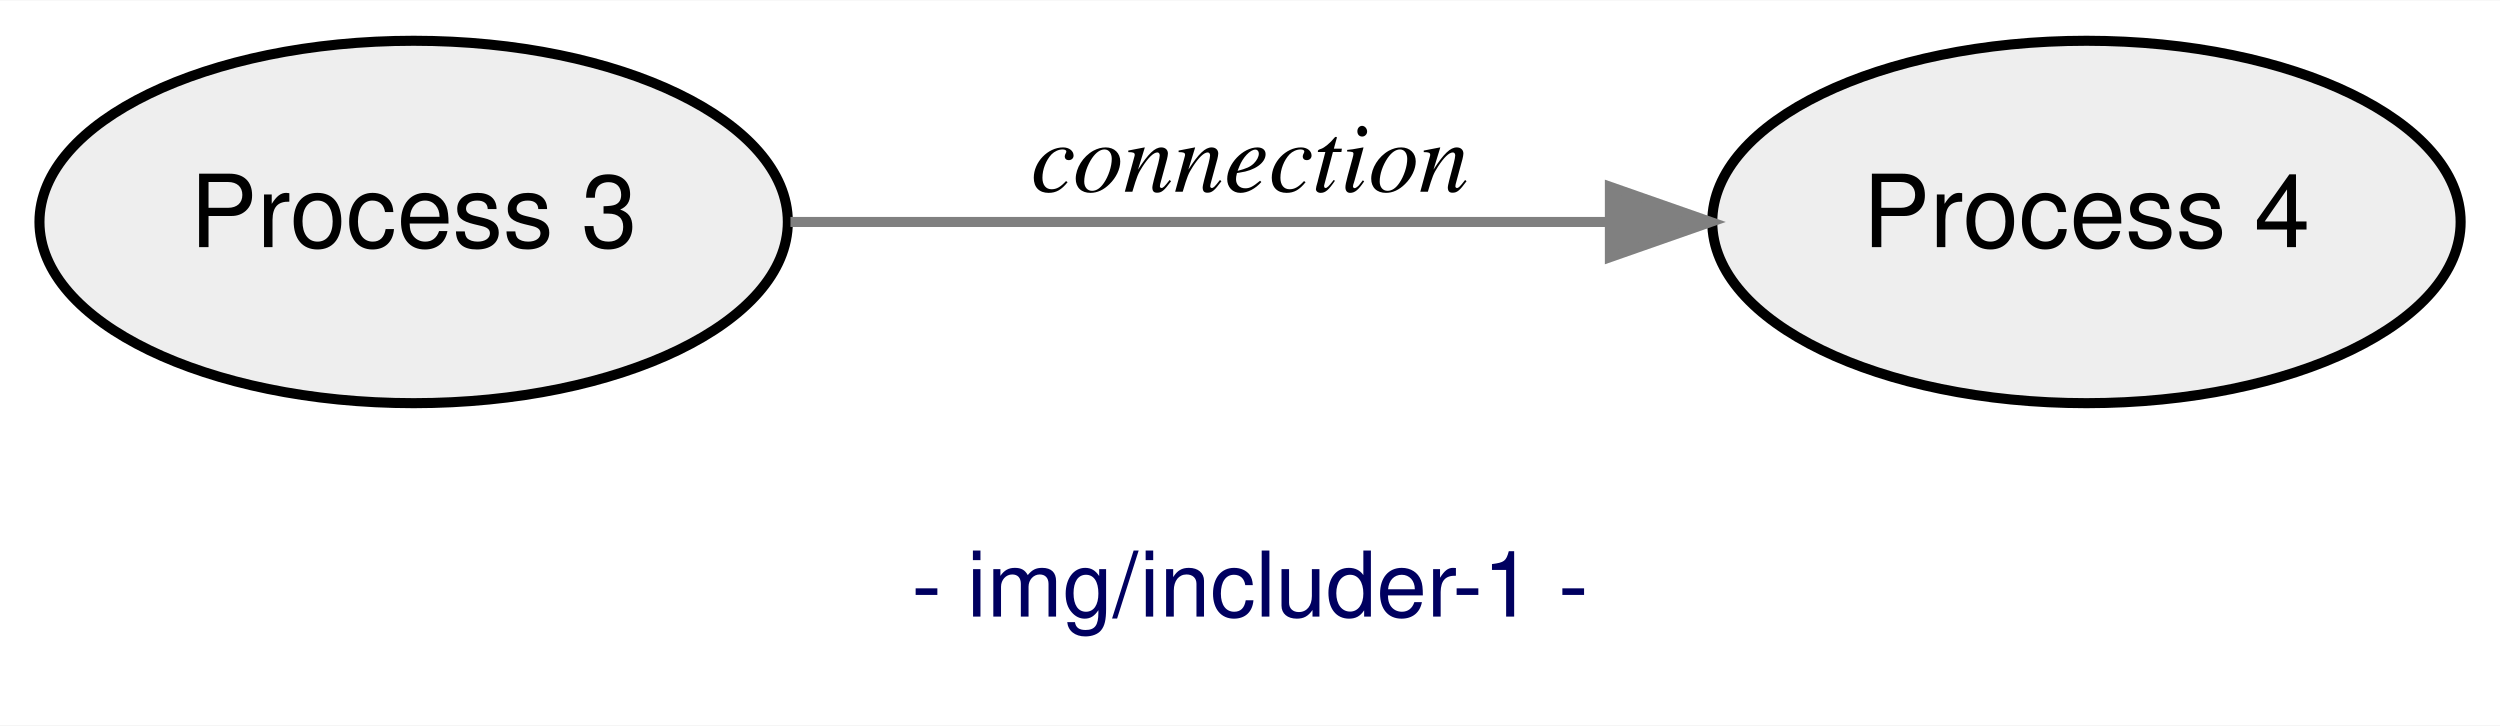
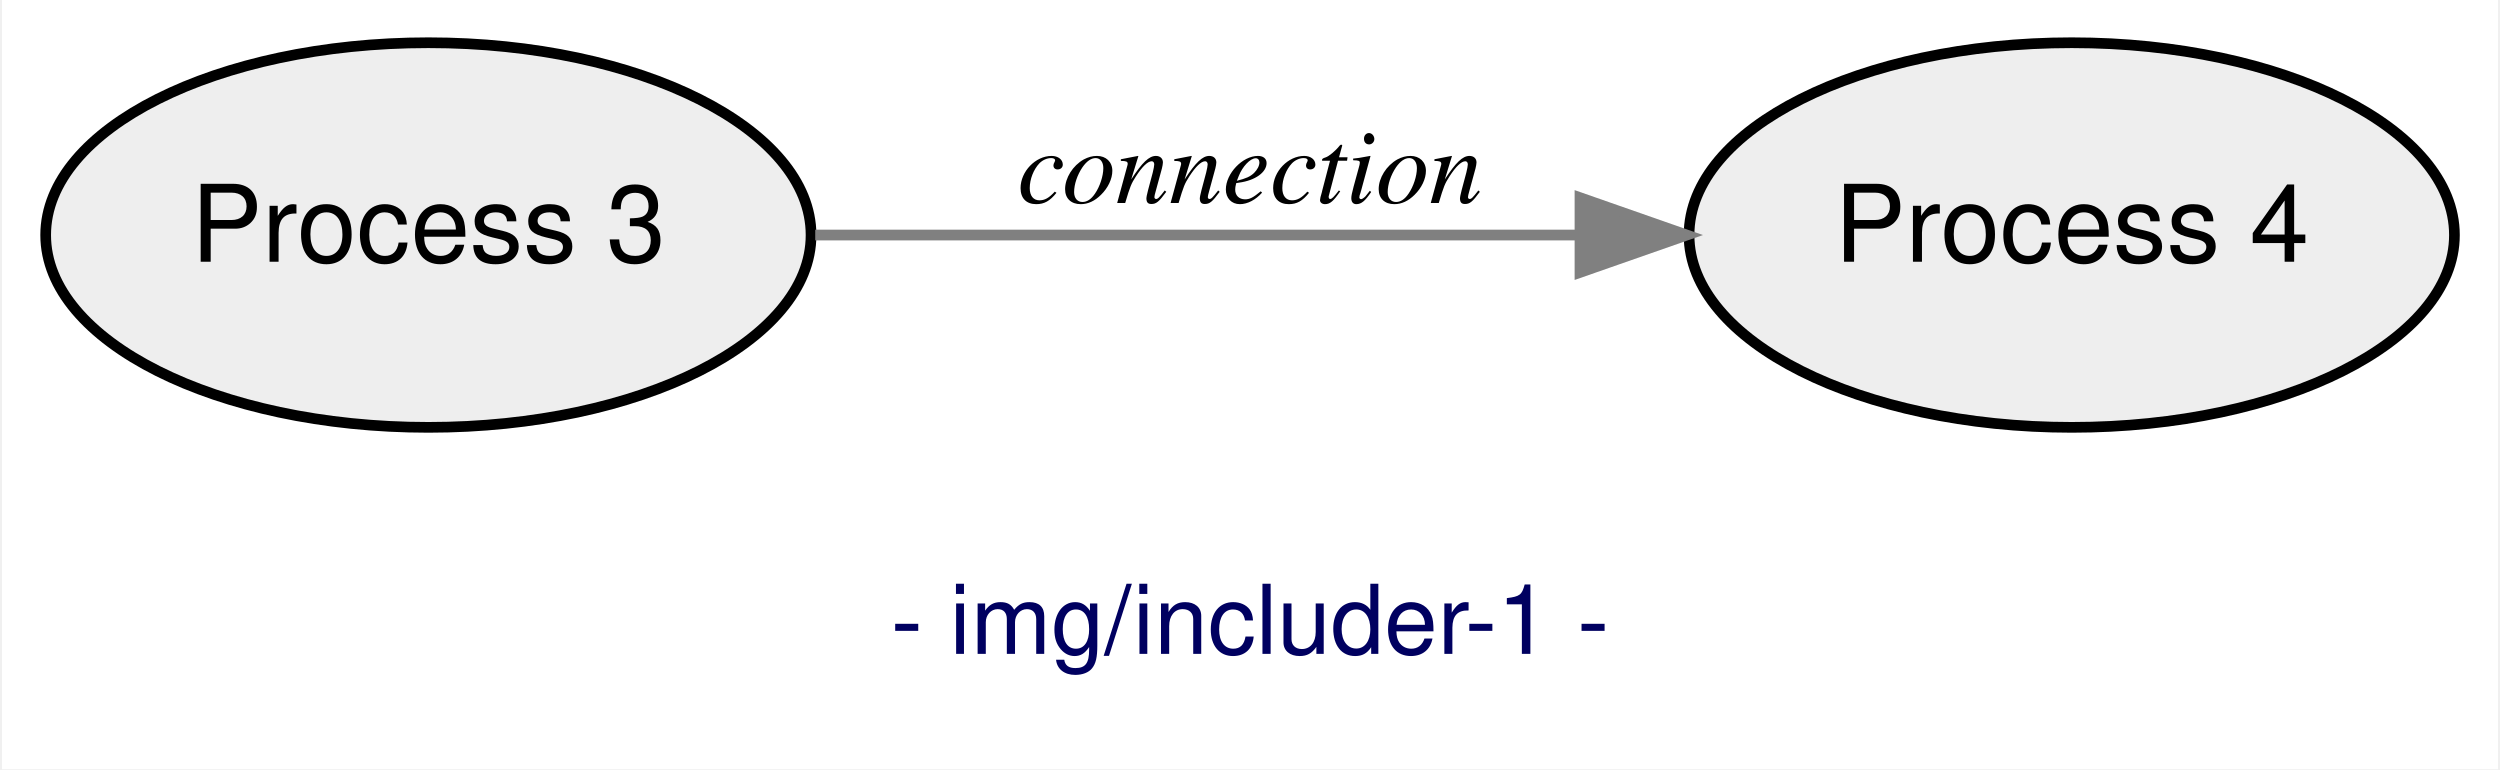
- <svg xmlns="http://www.w3.org/2000/svg" width="248pt" height="72pt" viewBox="0.00 0.00 248.34 72.00">
+ <svg xmlns="http://www.w3.org/2000/svg" width="234pt" height="72pt" viewBox="0.00 0.00 233.63 72.00">
  <g id="graph0" class="graph" transform="scale(1 1) rotate(0) translate(4 68)">
-     <polygon fill="white" stroke="transparent" points="-4,4 -4,-68 244.34,-68 244.34,4 -4,4" />
-     <text text-anchor="middle" x="120.17" y="-6.8" font-family="Helvetica,sans-Serif" font-size="9.00" fill="#000060">- img/includer-1 -</text>
+     <polygon fill="white" stroke="transparent" points="-4,4 -4,-68 229.63,-68 229.63,4 -4,4" />
+     <text text-anchor="middle" x="112.82" y="-6.8" font-family="Helvetica,sans-Serif" font-size="9.00" fill="#000060">- img/includer-1 -</text>
    <g id="node1" class="node">
-       <ellipse fill="#eeeeee" stroke="black" cx="37.09" cy="-46" rx="37.17" ry="18" />
-       <text text-anchor="middle" x="37.09" y="-43.5" font-family="Helvetica,sans-Serif" font-size="10.00">Process 3</text>
+       <ellipse fill="#eeeeee" stroke="black" cx="35.91" cy="-46" rx="35.82" ry="18" />
+       <text text-anchor="middle" x="35.91" y="-43.5" font-family="Helvetica,sans-Serif" font-size="10.00">Process 3</text>
    </g>
    <g id="node2" class="node">
-       <ellipse fill="#eeeeee" stroke="black" cx="203.26" cy="-46" rx="37.17" ry="18" />
-       <text text-anchor="middle" x="203.26" y="-43.5" font-family="Helvetica,sans-Serif" font-size="10.00">Process 4</text>
+       <ellipse fill="#eeeeee" stroke="black" cx="189.73" cy="-46" rx="35.82" ry="18" />
+       <text text-anchor="middle" x="189.73" y="-43.5" font-family="Helvetica,sans-Serif" font-size="10.00">Process 4</text>
    </g>
    <g id="edge1" class="edge">
-       <path fill="none" stroke="gray" d="M74.52,-46C98.43,-46 129.92,-46 155.65,-46" />
-       <polygon fill="gray" stroke="gray" points="155.92,-49.5 165.92,-46 155.92,-42.5 155.92,-49.5" />
-       <text text-anchor="middle" x="120.17" y="-49" font-family="Times,serif" font-style="italic" font-size="10.00">connection</text>
+       <path fill="none" stroke="gray" d="M72.12,-46C93.39,-46 120.71,-46 143.56,-46" />
+       <polygon fill="gray" stroke="gray" points="143.7,-49.5 153.7,-46 143.7,-42.5 143.7,-49.5" />
+       <text text-anchor="middle" x="112.82" y="-49" font-family="Times,serif" font-style="italic" font-size="10.00">connection</text>
    </g>
  </g>
</svg>
